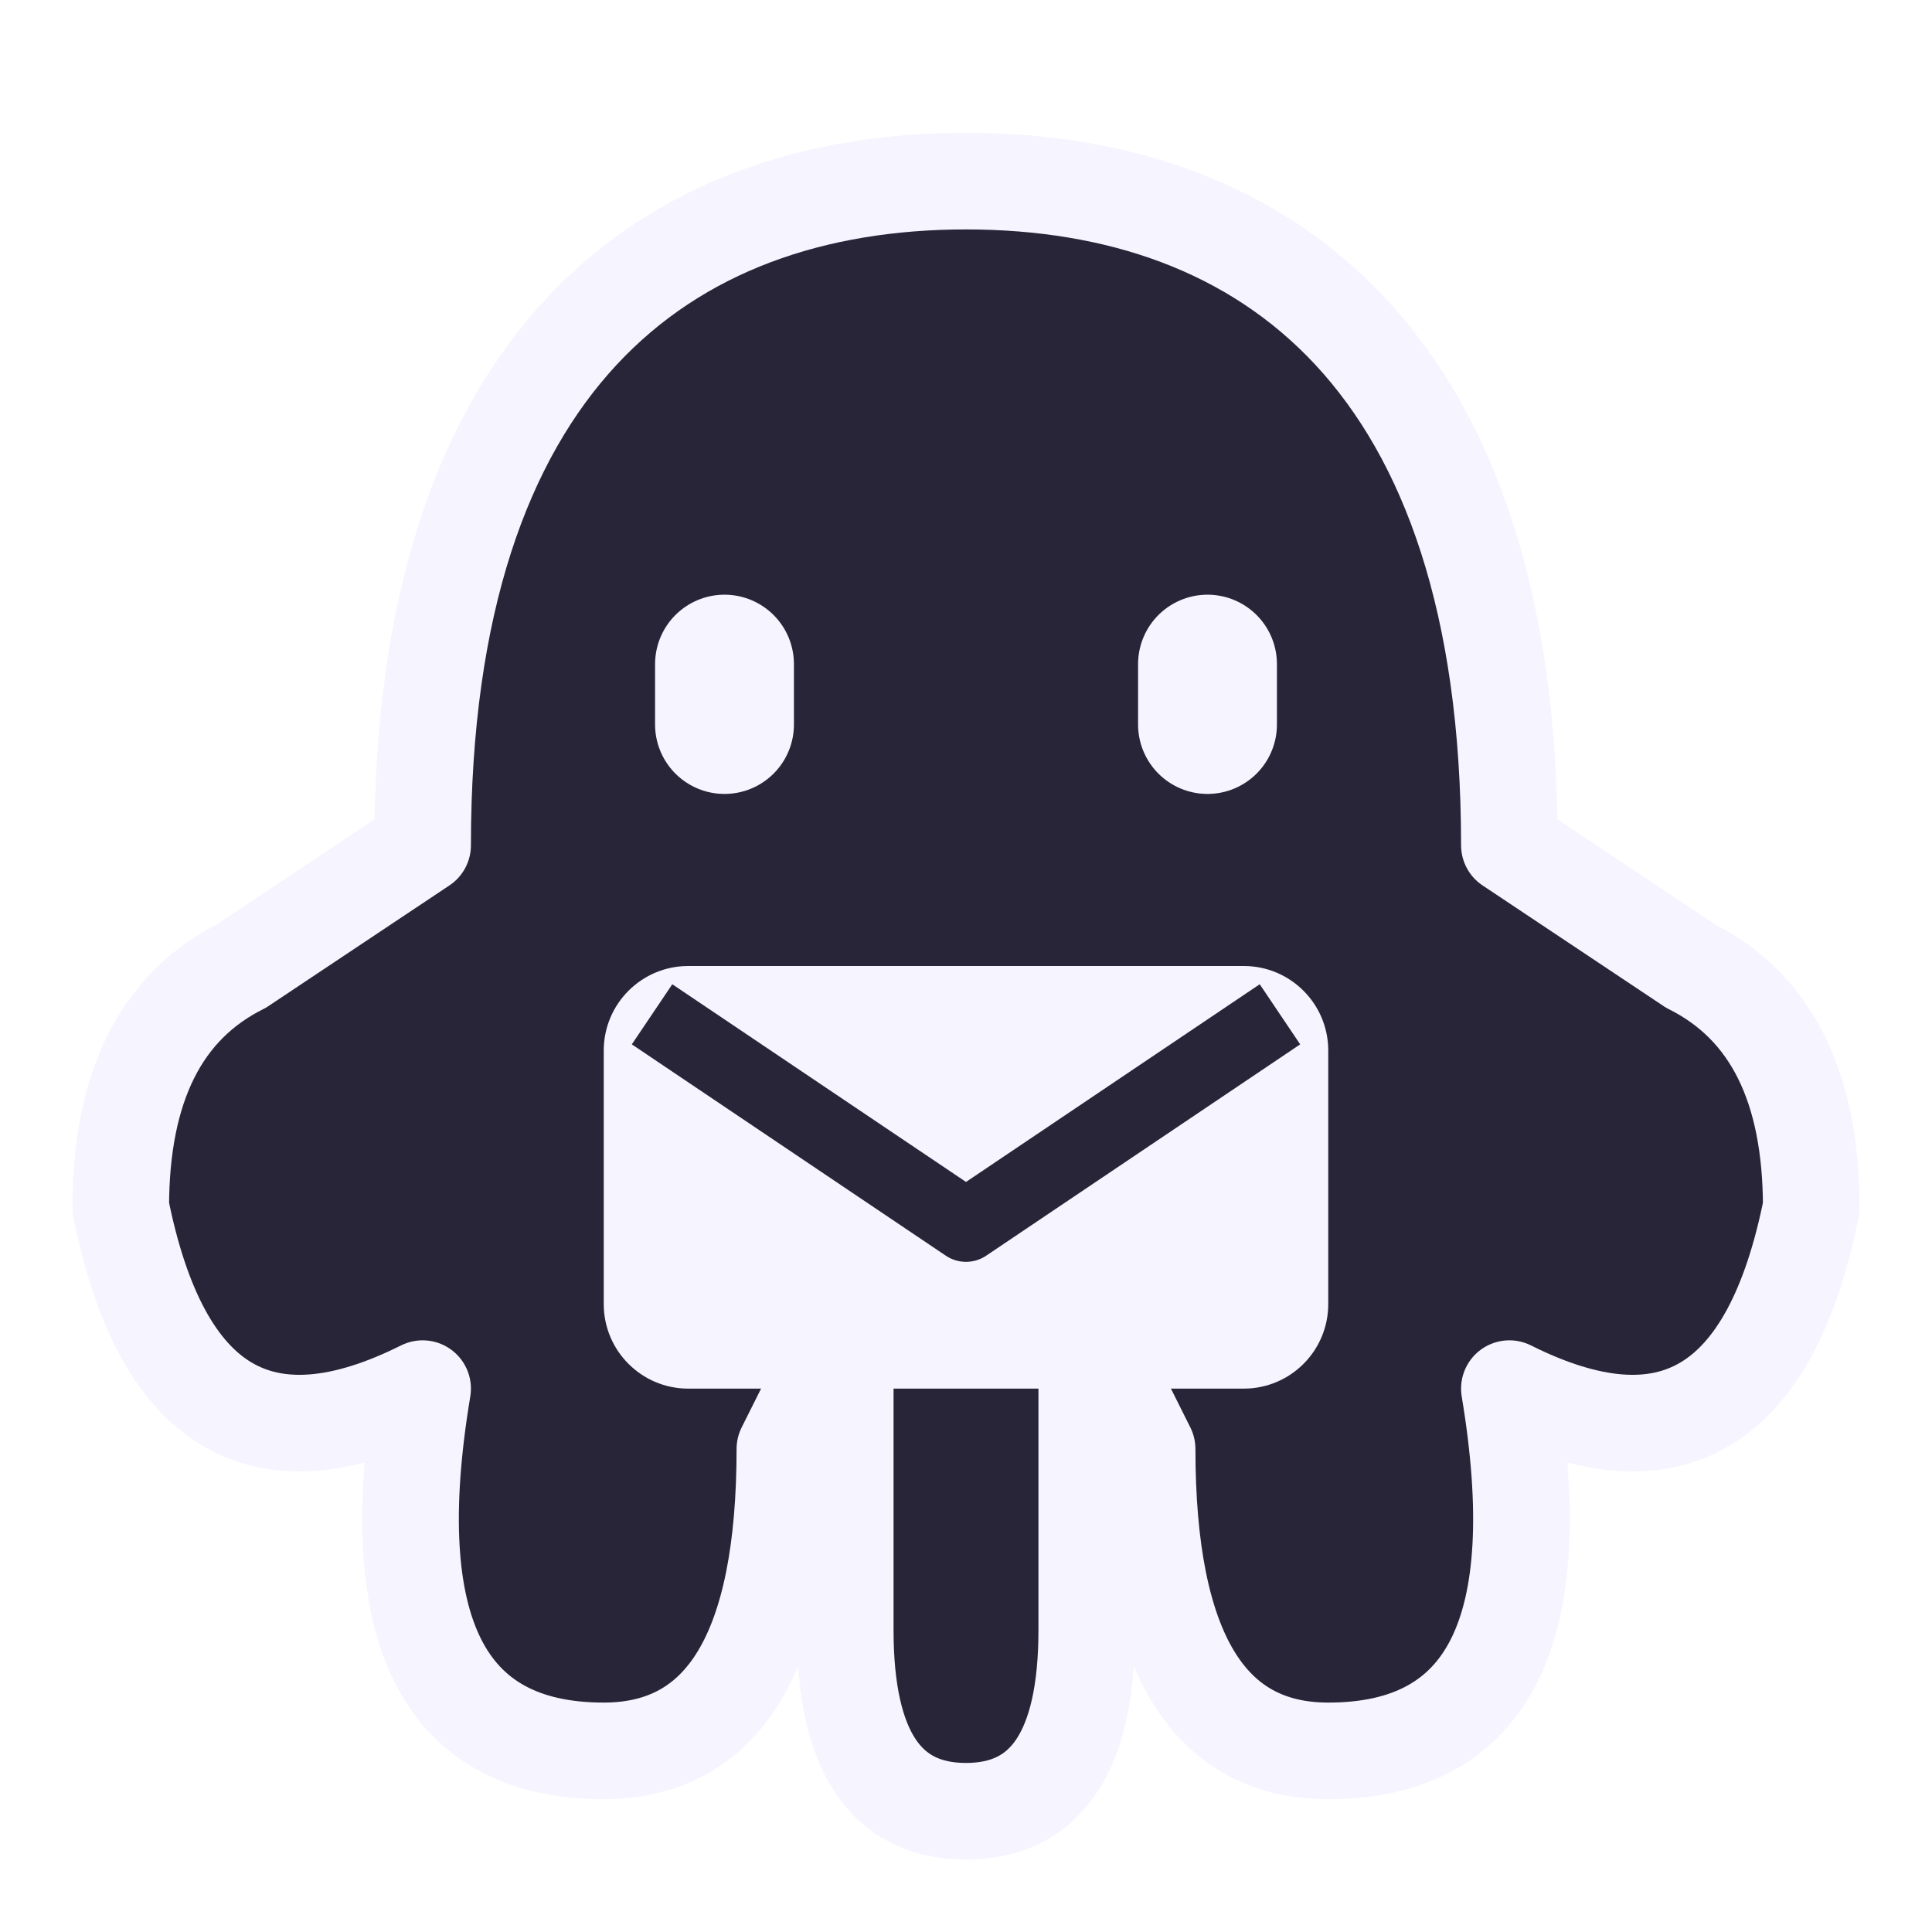
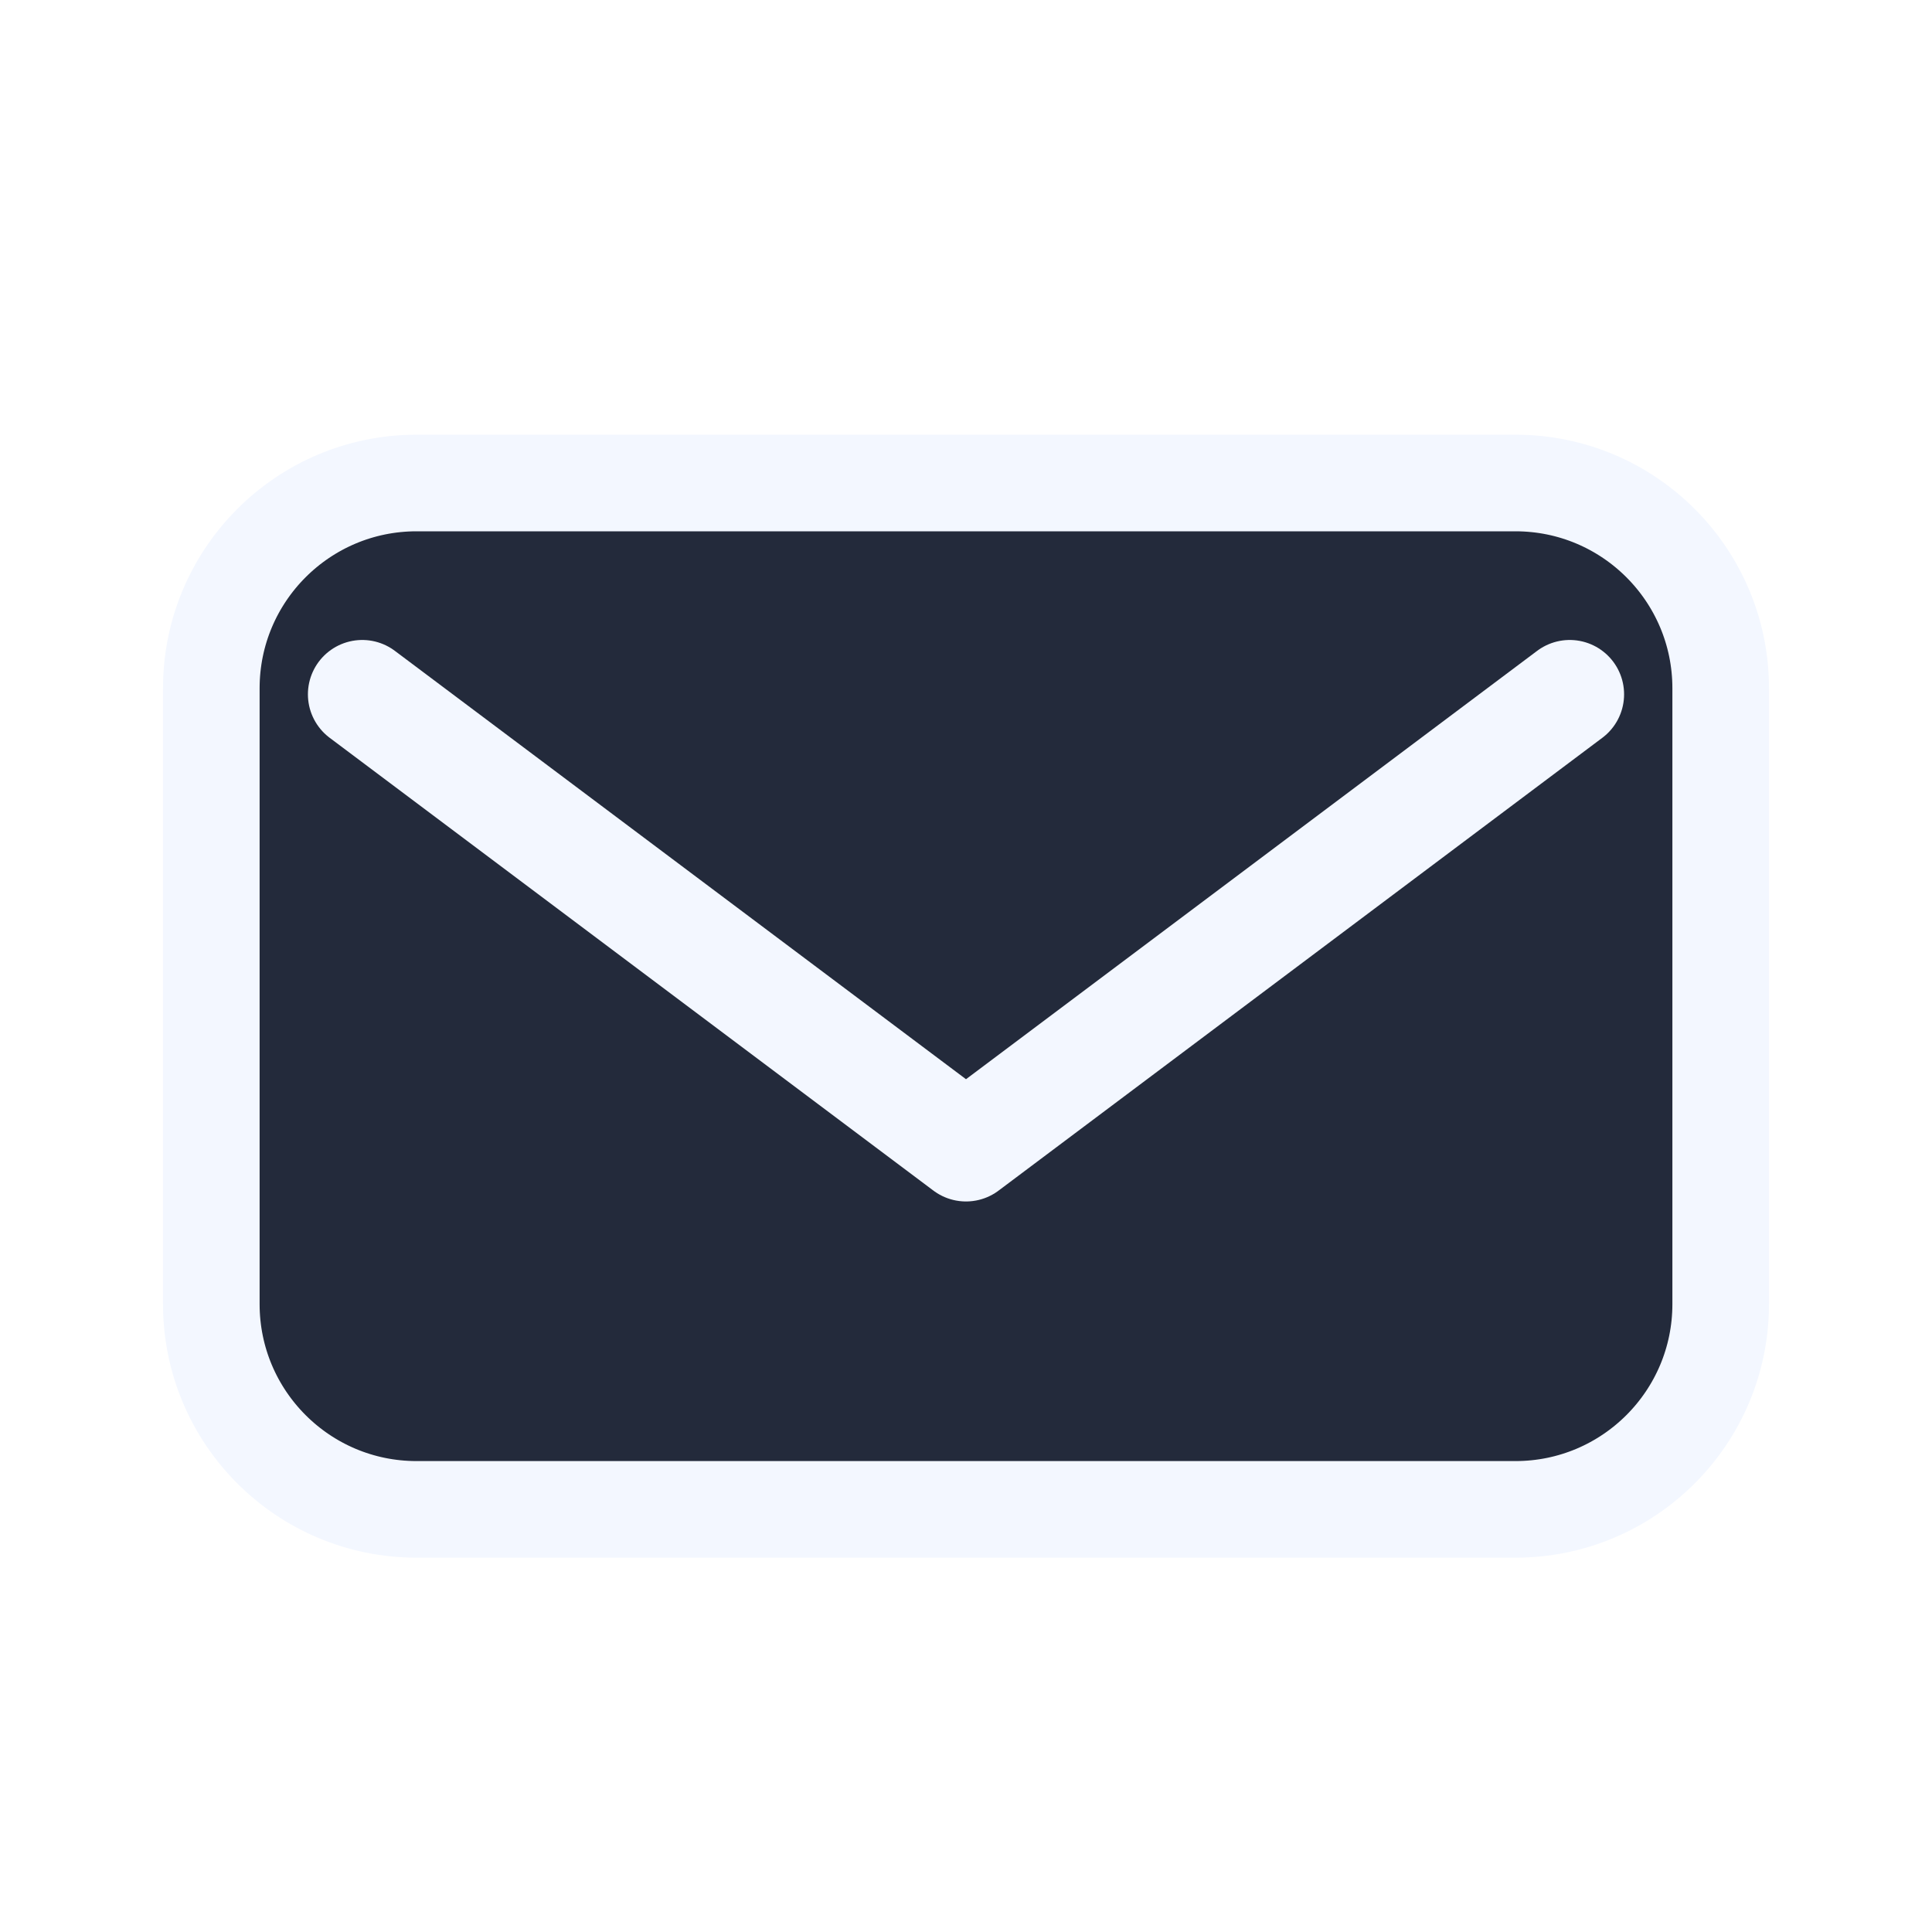
<svg xmlns="http://www.w3.org/2000/svg" width="32" height="32" viewBox="0 0 32 32">
-   <path d="M7 14C7 6 11 3 16 3C21 3 25 6 25 14L28 16Q30 17 30 20Q29 25 25 23Q26 29 22 29Q19 29 19 24L18 22V27Q18 30 16 30Q14 30 14 27V22L13 24Q13 29 10 29Q6 29 7 23Q3 25 2 20Q2 17 4 16Z" fill="#292538" stroke="#f6f4ff" stroke-width="1.6" stroke-linejoin="round" />
-   <path d="M12 11V12M20 11V12" stroke="#f6f4ff" stroke-width="2.3" stroke-linecap="round" />
-   <rect x="10" y="16" width="12" height="7" rx="1.4" fill="#f6f4ff" />
-   <path d="M10.8 16.8L16 20.3L21.2 16.8" fill="none" stroke="#292538" stroke-width="1.2" stroke-linejoin="round" />
+   <rect x="3.5" y="8" width="25" height="17" rx="3.4" fill="#232a3b" stroke="#f3f7ff" stroke-width="1.6" stroke-linejoin="round" />
+   <path d="M6 11.5L16 19L26 11.5" fill="none" stroke="#f3f7ff" stroke-width="1.8" stroke-linecap="round" stroke-linejoin="round" />
</svg>
